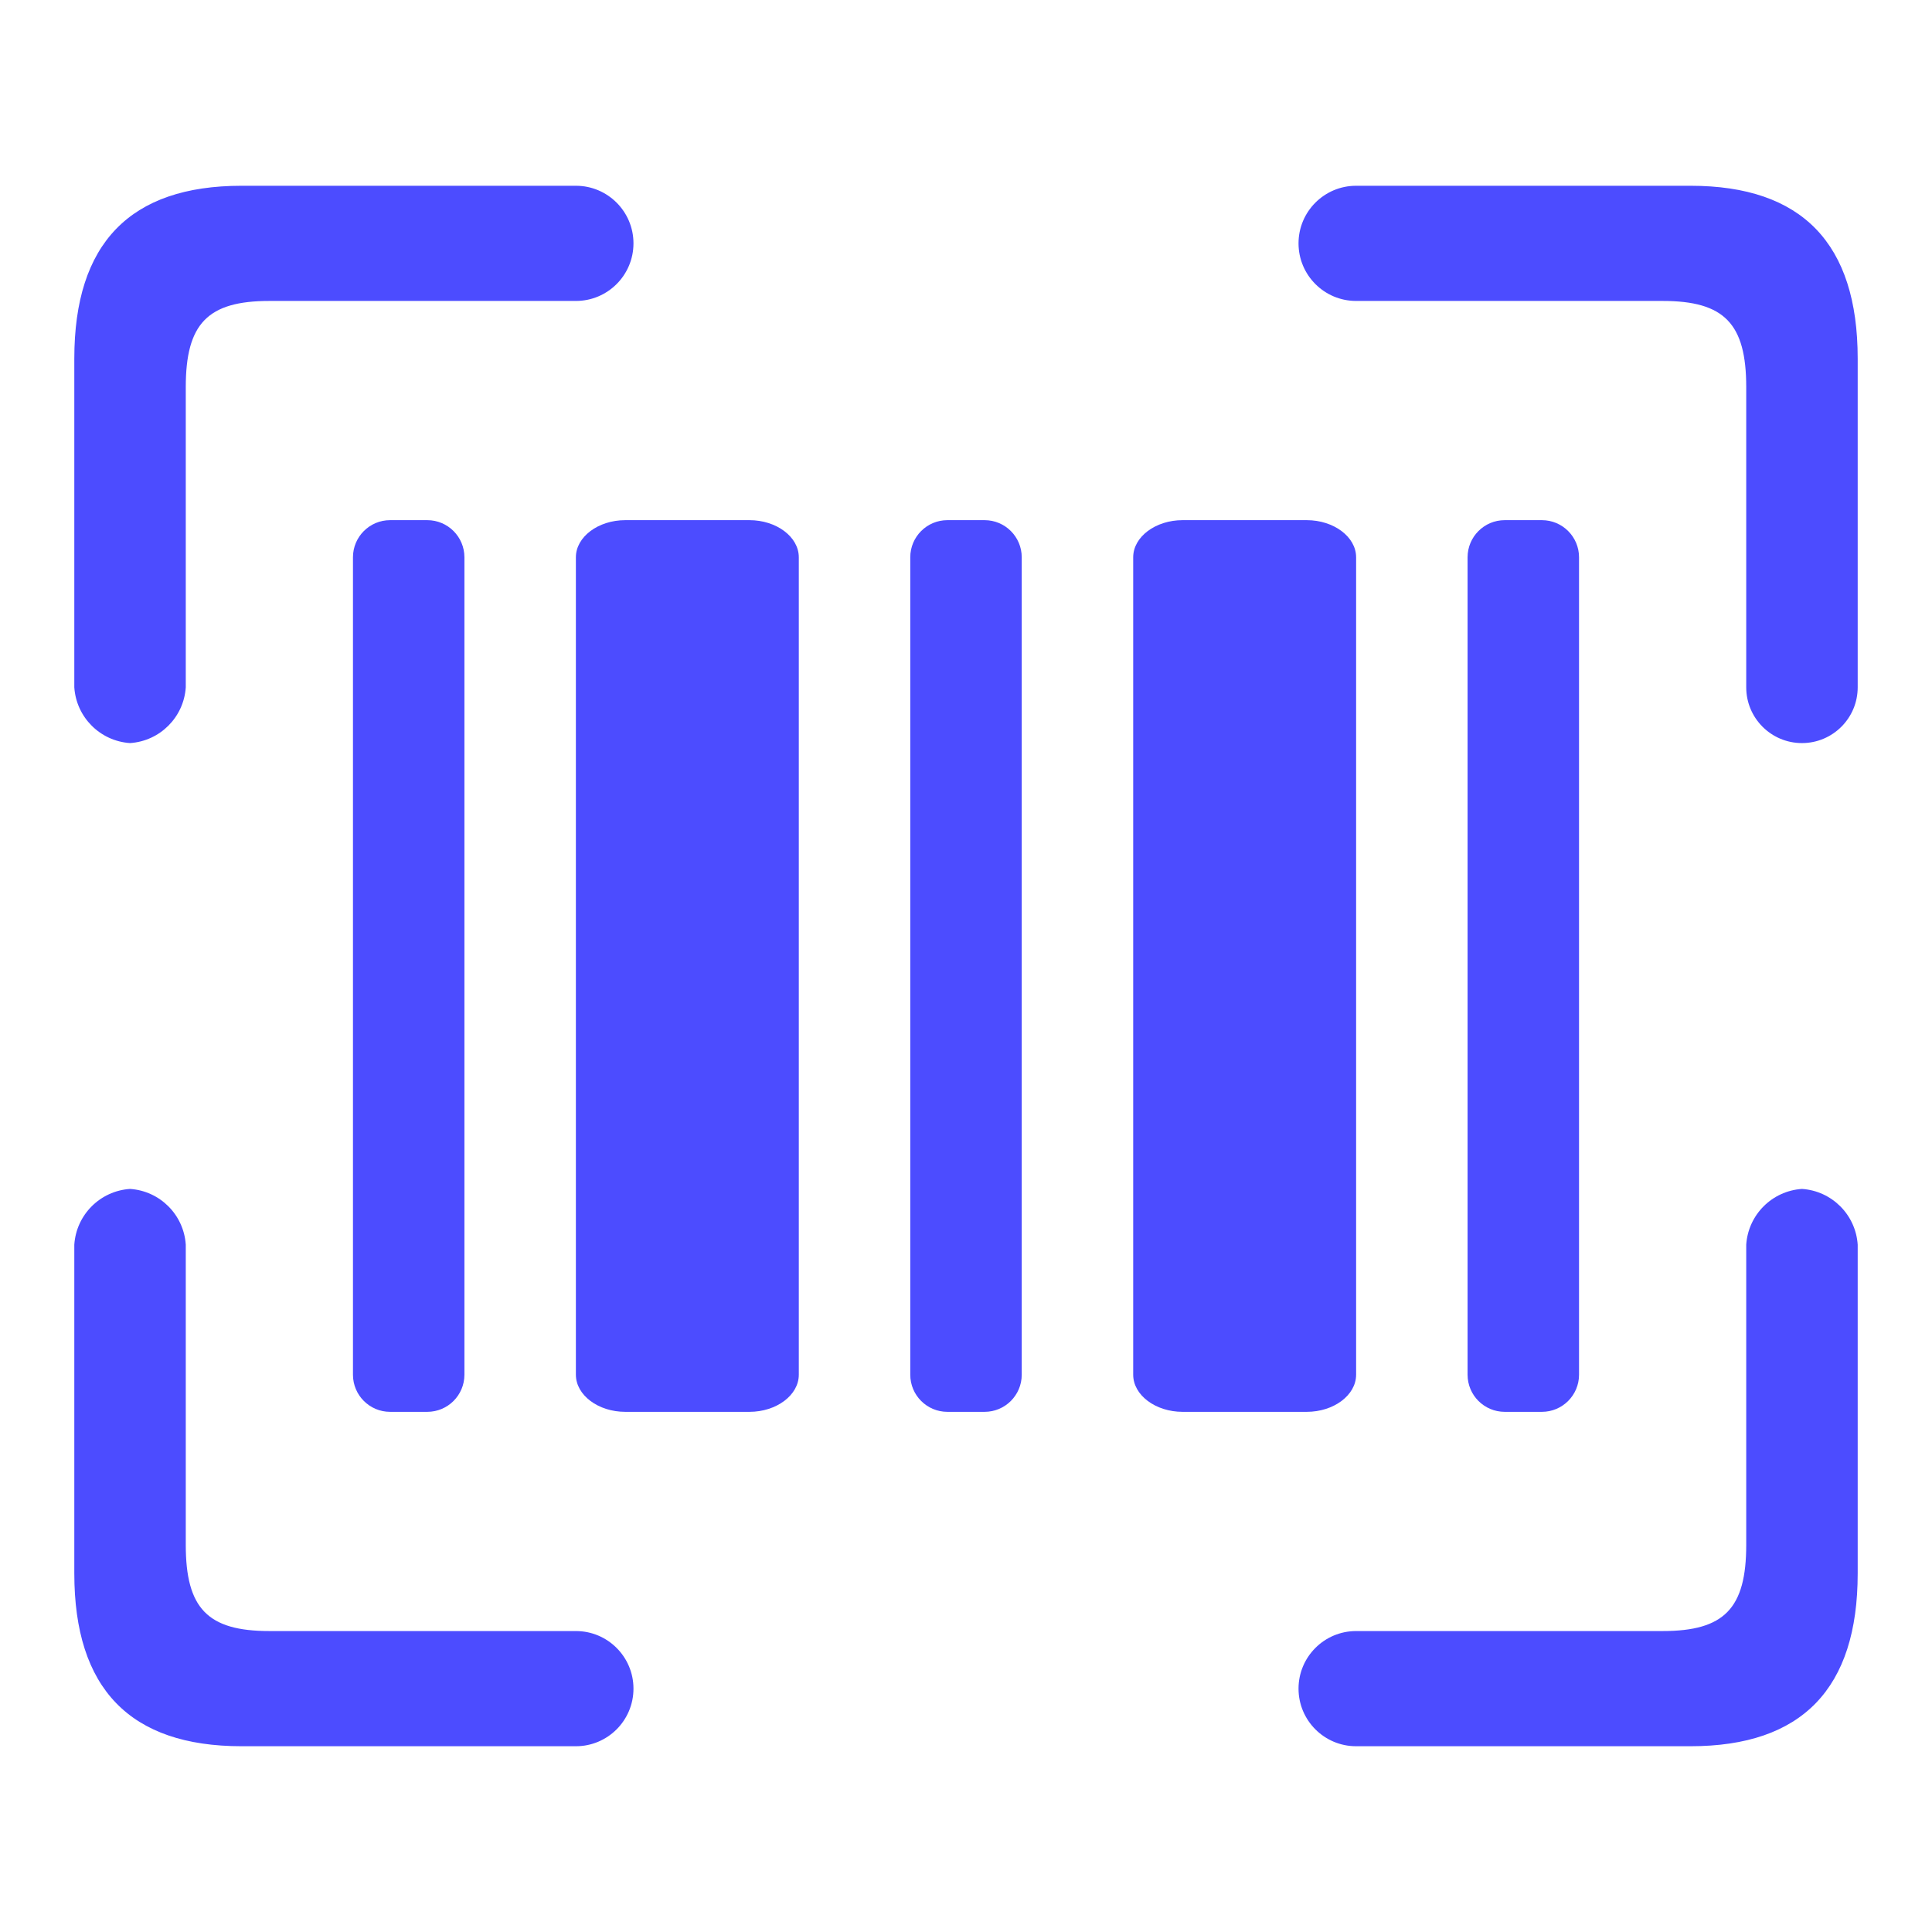
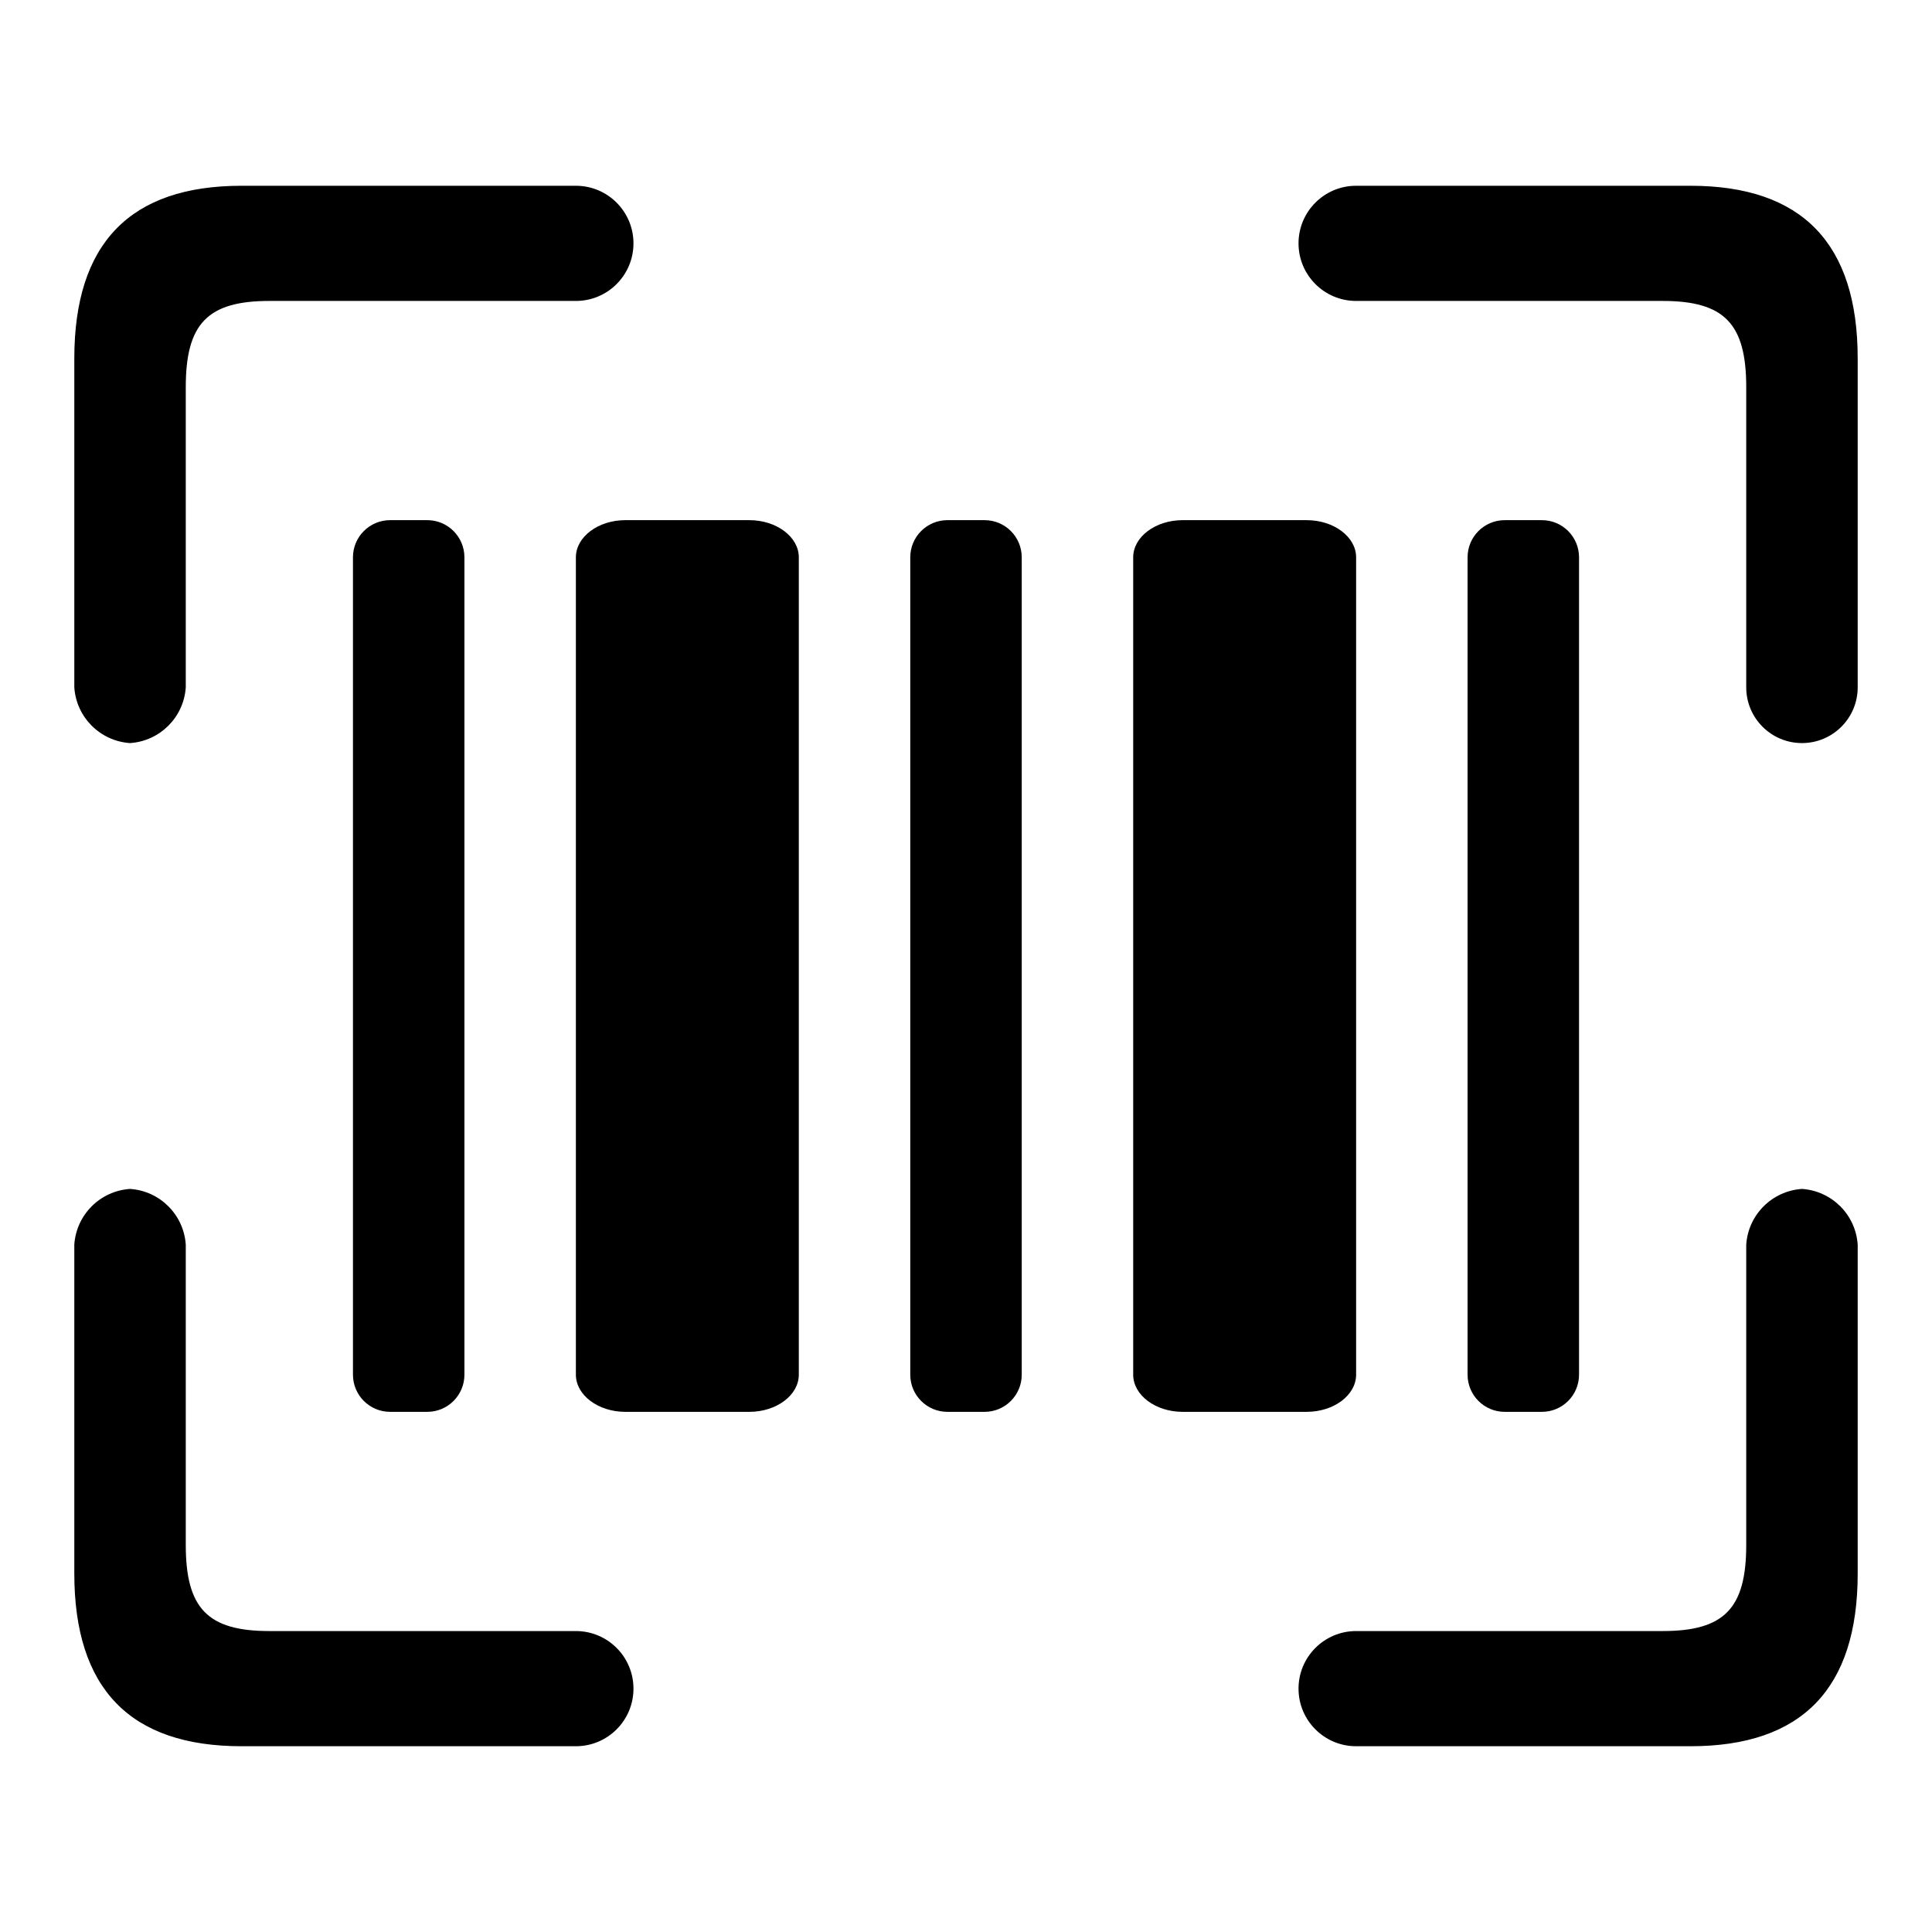
<svg xmlns="http://www.w3.org/2000/svg" width="52px" height="52px" viewBox="0 0 52 52">
-   <path fill="#0000ffb3" d="M48.5,32A1.61,1.61,0,0,1,50,33.5v8.85Q50,47,45.5,47h-9a1.55,1.55,0,0,1,0-3.1h8.25c1.66,0,2.25-.61,2.25-2.32V33.5A1.61,1.61,0,0,1,48.5,32Zm-45,0A1.61,1.61,0,0,1,5,33.5H5v8.08c0,1.71.59,2.32,2.25,2.32H15.5a1.55,1.55,0,0,1,0,3.1h-9Q2,47,2,42.35H2V33.5A1.61,1.61,0,0,1,3.5,32ZM20.17,14c.73,0,1.33.45,1.33,1h0V37c0,.55-.6,1-1.33,1H16.83c-.73,0-1.33-.45-1.33-1h0V15c0-.55.6-1,1.33-1h3.34ZM11.5,14a1,1,0,0,1,1,1h0V37a1,1,0,0,1-1,1h-1a1,1,0,0,1-1-1h0V15a1,1,0,0,1,1-1h1Zm15,0a1,1,0,0,1,1,1h0V37a1,1,0,0,1-1,1h-1a1,1,0,0,1-1-1h0V15a1,1,0,0,1,1-1h1Zm15,0a1,1,0,0,1,1,1h0V37a1,1,0,0,1-1,1h-1a1,1,0,0,1-1-1h0V15a1,1,0,0,1,1-1h1Zm-6.33,0c.73,0,1.33.45,1.33,1h0V37c0,.55-.6,1-1.33,1H31.83c-.73,0-1.33-.45-1.33-1h0V15c0-.55.6-1,1.33-1h3.34ZM45.5,5Q50,5,50,9.65h0V18.5a1.5,1.5,0,0,1-3,0h0V10.42c0-1.71-.59-2.32-2.25-2.32H36.5a1.55,1.55,0,0,1,0-3.1h9Zm-30,0a1.55,1.55,0,0,1,0,3.1H7.25C5.59,8.1,5,8.71,5,10.42V18.5A1.61,1.61,0,0,1,3.5,20,1.61,1.61,0,0,1,2,18.5V9.65Q2,5,6.5,5Z" />
+   <path d="M48.5,32A1.61,1.61,0,0,1,50,33.5v8.85Q50,47,45.5,47h-9a1.55,1.55,0,0,1,0-3.1h8.25c1.66,0,2.25-.61,2.25-2.32V33.5A1.61,1.61,0,0,1,48.5,32Zm-45,0A1.61,1.61,0,0,1,5,33.5H5v8.08c0,1.71.59,2.32,2.25,2.32H15.5a1.55,1.55,0,0,1,0,3.1h-9Q2,47,2,42.35H2V33.5A1.61,1.61,0,0,1,3.5,32ZM20.17,14c.73,0,1.33.45,1.33,1h0V37c0,.55-.6,1-1.33,1H16.83c-.73,0-1.33-.45-1.33-1h0V15c0-.55.6-1,1.33-1h3.34ZM11.5,14a1,1,0,0,1,1,1h0V37a1,1,0,0,1-1,1h-1a1,1,0,0,1-1-1h0V15a1,1,0,0,1,1-1h1Zm15,0a1,1,0,0,1,1,1h0V37a1,1,0,0,1-1,1h-1a1,1,0,0,1-1-1h0V15a1,1,0,0,1,1-1h1Zm15,0a1,1,0,0,1,1,1h0V37a1,1,0,0,1-1,1h-1a1,1,0,0,1-1-1h0V15a1,1,0,0,1,1-1h1Zm-6.33,0c.73,0,1.33.45,1.33,1h0V37c0,.55-.6,1-1.33,1H31.83c-.73,0-1.33-.45-1.33-1h0V15c0-.55.6-1,1.33-1h3.34ZM45.5,5Q50,5,50,9.65h0V18.5a1.5,1.5,0,0,1-3,0h0V10.42c0-1.71-.59-2.32-2.25-2.32H36.5a1.55,1.55,0,0,1,0-3.1h9Zm-30,0a1.55,1.55,0,0,1,0,3.1H7.25C5.59,8.1,5,8.71,5,10.42V18.5A1.61,1.61,0,0,1,3.5,20,1.61,1.61,0,0,1,2,18.5V9.65Q2,5,6.5,5Z" />
</svg>
